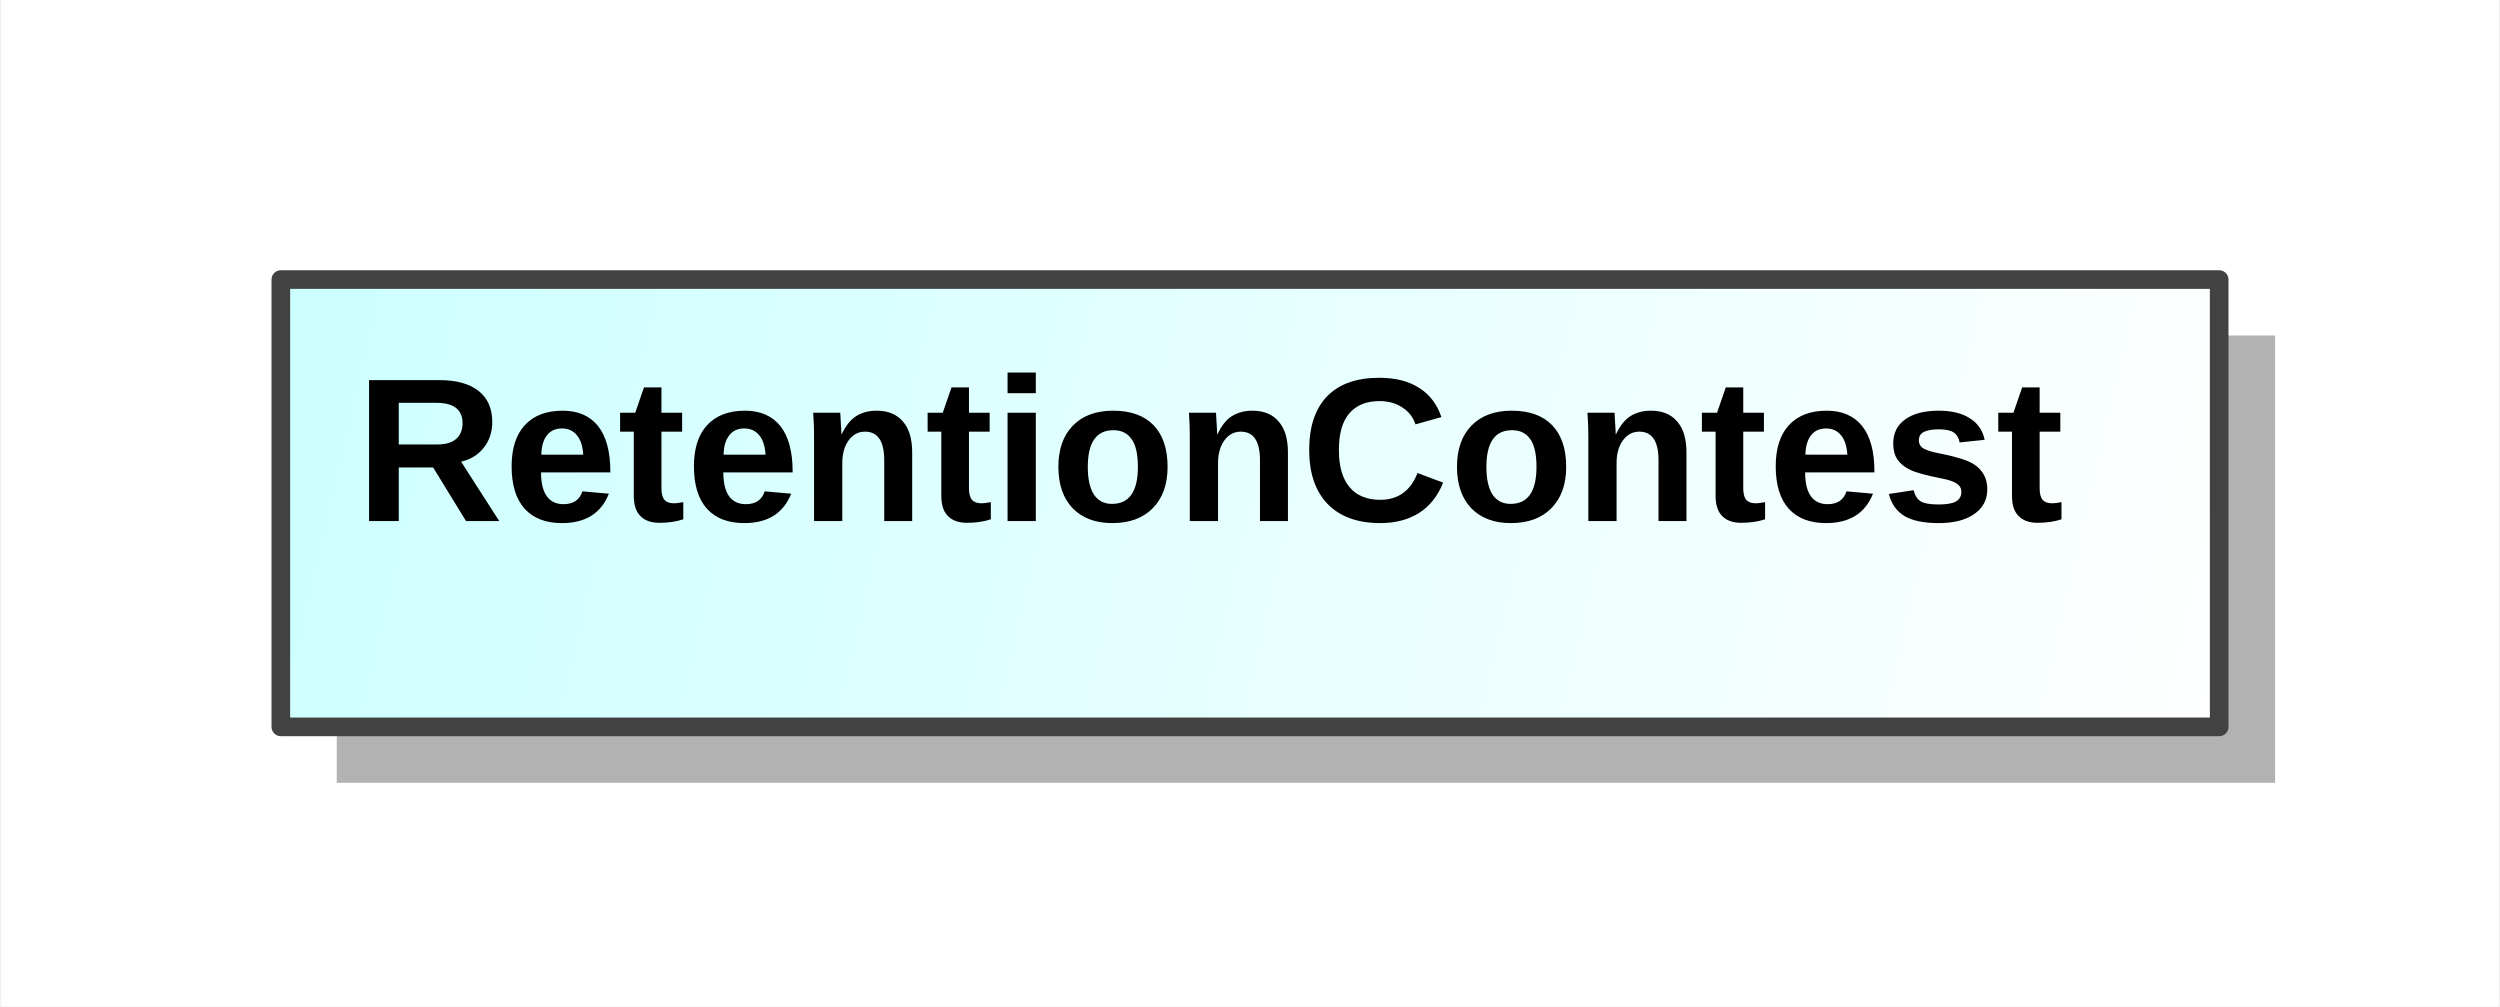
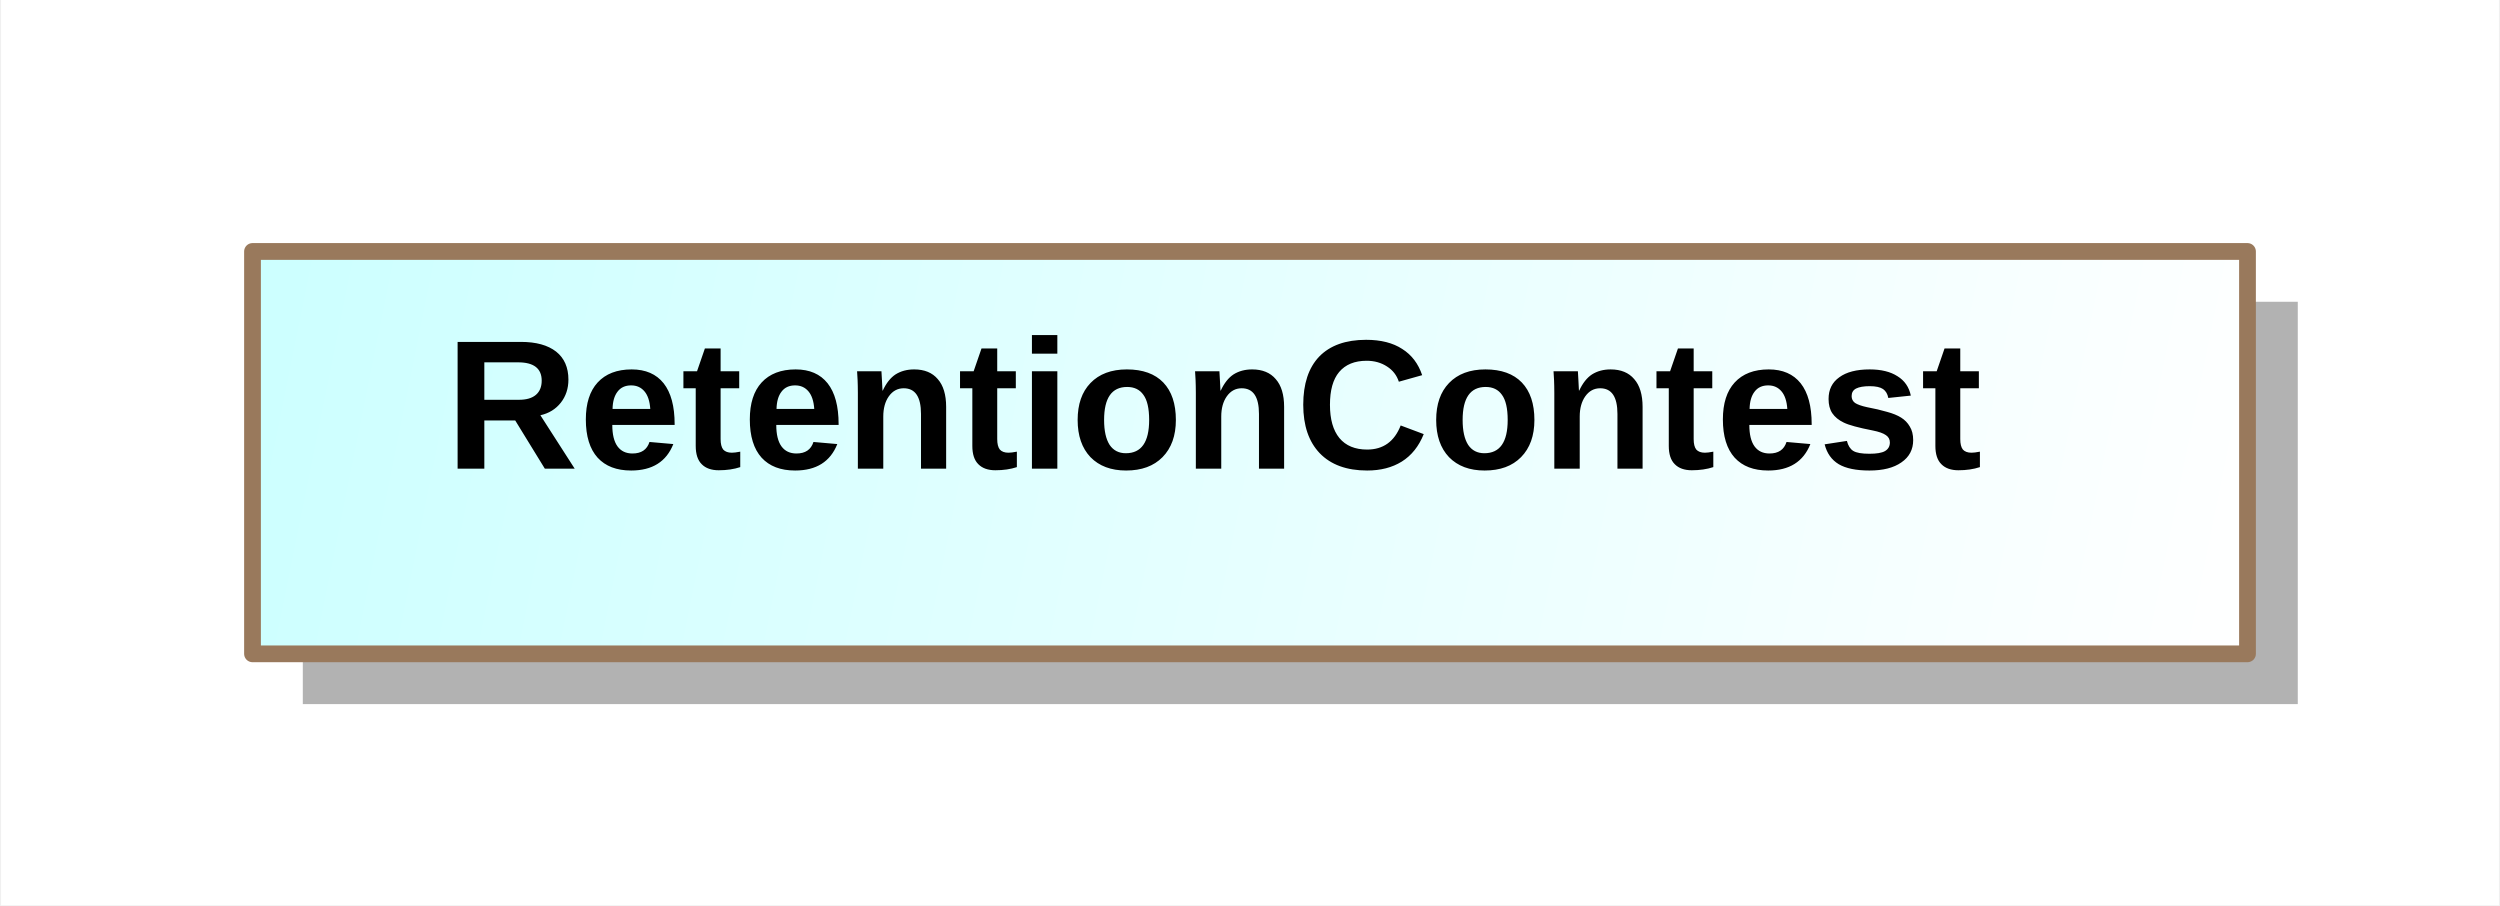
- <svg xmlns="http://www.w3.org/2000/svg" fill-opacity="1" color-rendering="auto" color-interpolation="auto" text-rendering="auto" stroke="black" stroke-linecap="square" width="1.396in" stroke-miterlimit="10" shape-rendering="auto" stroke-opacity="1" fill="black" stroke-dasharray="none" font-weight="normal" stroke-width="1" viewBox="0 0 134 54" height="0.562in" font-family="'Arial'" font-style="normal" stroke-linejoin="miter" font-size="12" stroke-dashoffset="0" image-rendering="auto">
+ <svg xmlns="http://www.w3.org/2000/svg" fill-opacity="1" color-rendering="auto" color-interpolation="auto" text-rendering="auto" stroke="black" stroke-linecap="square" width="1.552in" stroke-miterlimit="10" shape-rendering="auto" stroke-opacity="1" fill="black" stroke-dasharray="none" font-weight="normal" stroke-width="1" viewBox="0 0 149 54" height="0.562in" font-family="'Arial'" font-style="normal" stroke-linejoin="miter" font-size="12" stroke-dashoffset="0" image-rendering="auto">
  <defs id="genericDefs" />
  <g>
    <defs id="defs1">
-       <linearGradient x1="1713" gradientUnits="userSpaceOnUse" x2="1817" y1="439" y2="463" id="linearGradient1" spreadMethod="pad">
+       <linearGradient x1="1414" gradientUnits="userSpaceOnUse" x2="1533" y1="819" y2="843" id="linearGradient1" spreadMethod="pad">
        <stop stop-opacity="1" stop-color="rgb(204,255,255)" offset="0%" />
        <stop stop-opacity="1" stop-color="white" offset="100%" />
      </linearGradient>
      <clipPath clipPathUnits="userSpaceOnUse" id="clipPath1">
-         <path d="M0 0 L134 0 L134 54 L0 54 L0 0 Z" />
+         <path d="M0 0 L149 0 L149 54 L0 54 L0 0 Z" />
      </clipPath>
      <clipPath clipPathUnits="userSpaceOnUse" id="clipPath2">
-         <path d="M1698 424 L1832 424 L1832 478 L1698 478 L1698 424 Z" />
+         <path d="M1399 804 L1548 804 L1548 858 L1399 858 L1399 804 Z" />
      </clipPath>
    </defs>
    <g fill="white" stroke="white">
-       <rect x="0" width="134" height="54" y="0" clip-path="url(#clipPath1)" stroke="none" />
-       <rect x="1716" y="442" transform="translate(-1698,-424)" clip-path="url(#clipPath2)" fill="rgb(178,178,178)" width="104" text-rendering="geometricPrecision" height="24" stroke="none" />
-       <rect x="1713" y="439" transform="translate(-1698,-424)" clip-path="url(#clipPath2)" fill="url(#linearGradient1)" width="104" text-rendering="geometricPrecision" height="24" stroke="none" />
+       <rect x="0" width="149" height="54" y="0" clip-path="url(#clipPath1)" stroke="none" />
+       <rect x="1417" y="822" transform="translate(-1399,-804)" clip-path="url(#clipPath2)" fill="rgb(178,178,178)" width="119" text-rendering="geometricPrecision" height="24" stroke="none" />
+       <rect x="1414" y="819" transform="translate(-1399,-804)" clip-path="url(#clipPath2)" fill="url(#linearGradient1)" width="119" text-rendering="geometricPrecision" height="24" stroke="none" />
    </g>
-     <g fill="rgb(66,66,66)" text-rendering="geometricPrecision" transform="translate(-1698,-424)" stroke-linecap="butt" stroke="rgb(66,66,66)" stroke-linejoin="round">
-       <rect fill="none" x="1713" width="104" height="24" y="439" clip-path="url(#clipPath2)" />
+     <g fill="rgb(153,121,92)" text-rendering="geometricPrecision" transform="translate(-1399,-804)" stroke-linecap="butt" stroke="rgb(153,121,92)" stroke-linejoin="round">
+       <rect fill="none" x="1414" width="119" height="24" y="819" clip-path="url(#clipPath2)" />
    </g>
-     <g text-rendering="geometricPrecision" font-size="11" font-weight="bold" transform="translate(-1698,-424)" stroke-linecap="butt" stroke-linejoin="round">
-       <text x="1717" space="preserve" y="451.958" clip-path="url(#clipPath2)" stroke="none">RetentionContest</text>
+     <g text-rendering="geometricPrecision" font-size="11" font-weight="bold" transform="translate(-1399,-804)" stroke-linecap="butt" stroke-linejoin="round">
+       <text x="1425.5" space="preserve" y="831.958" clip-path="url(#clipPath2)" stroke="none">RetentionContest</text>
    </g>
  </g>
</svg>
